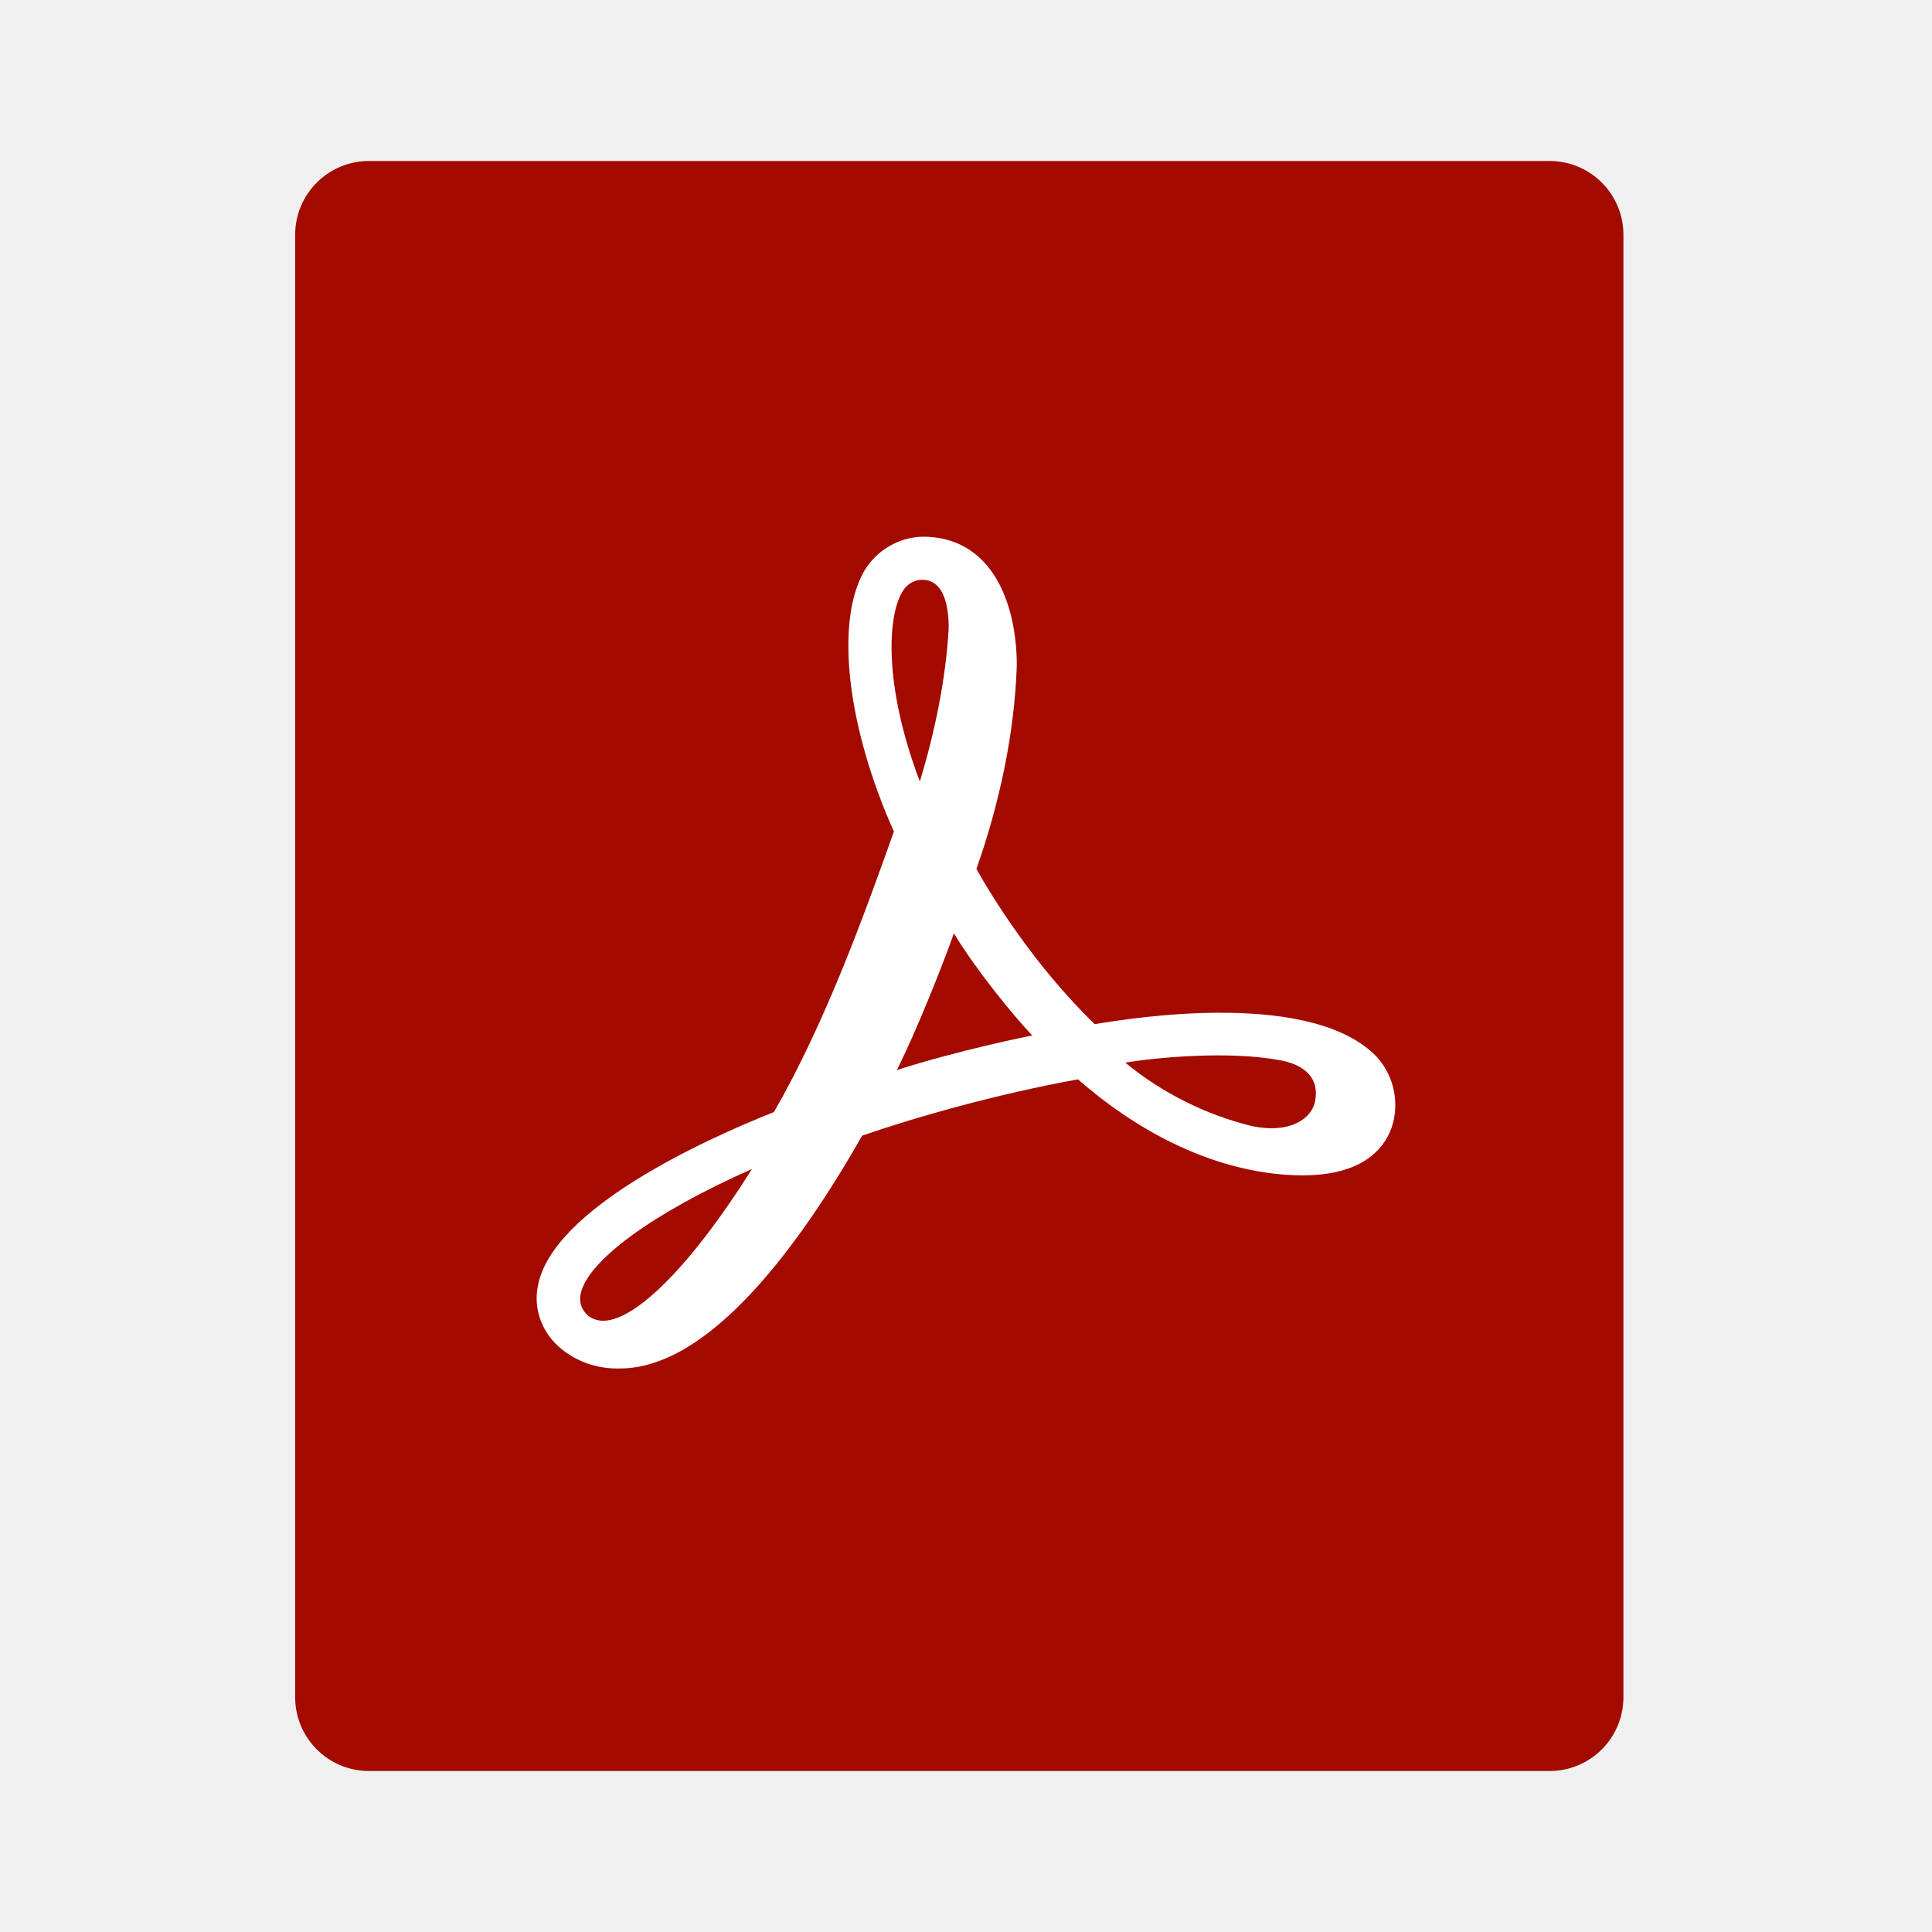
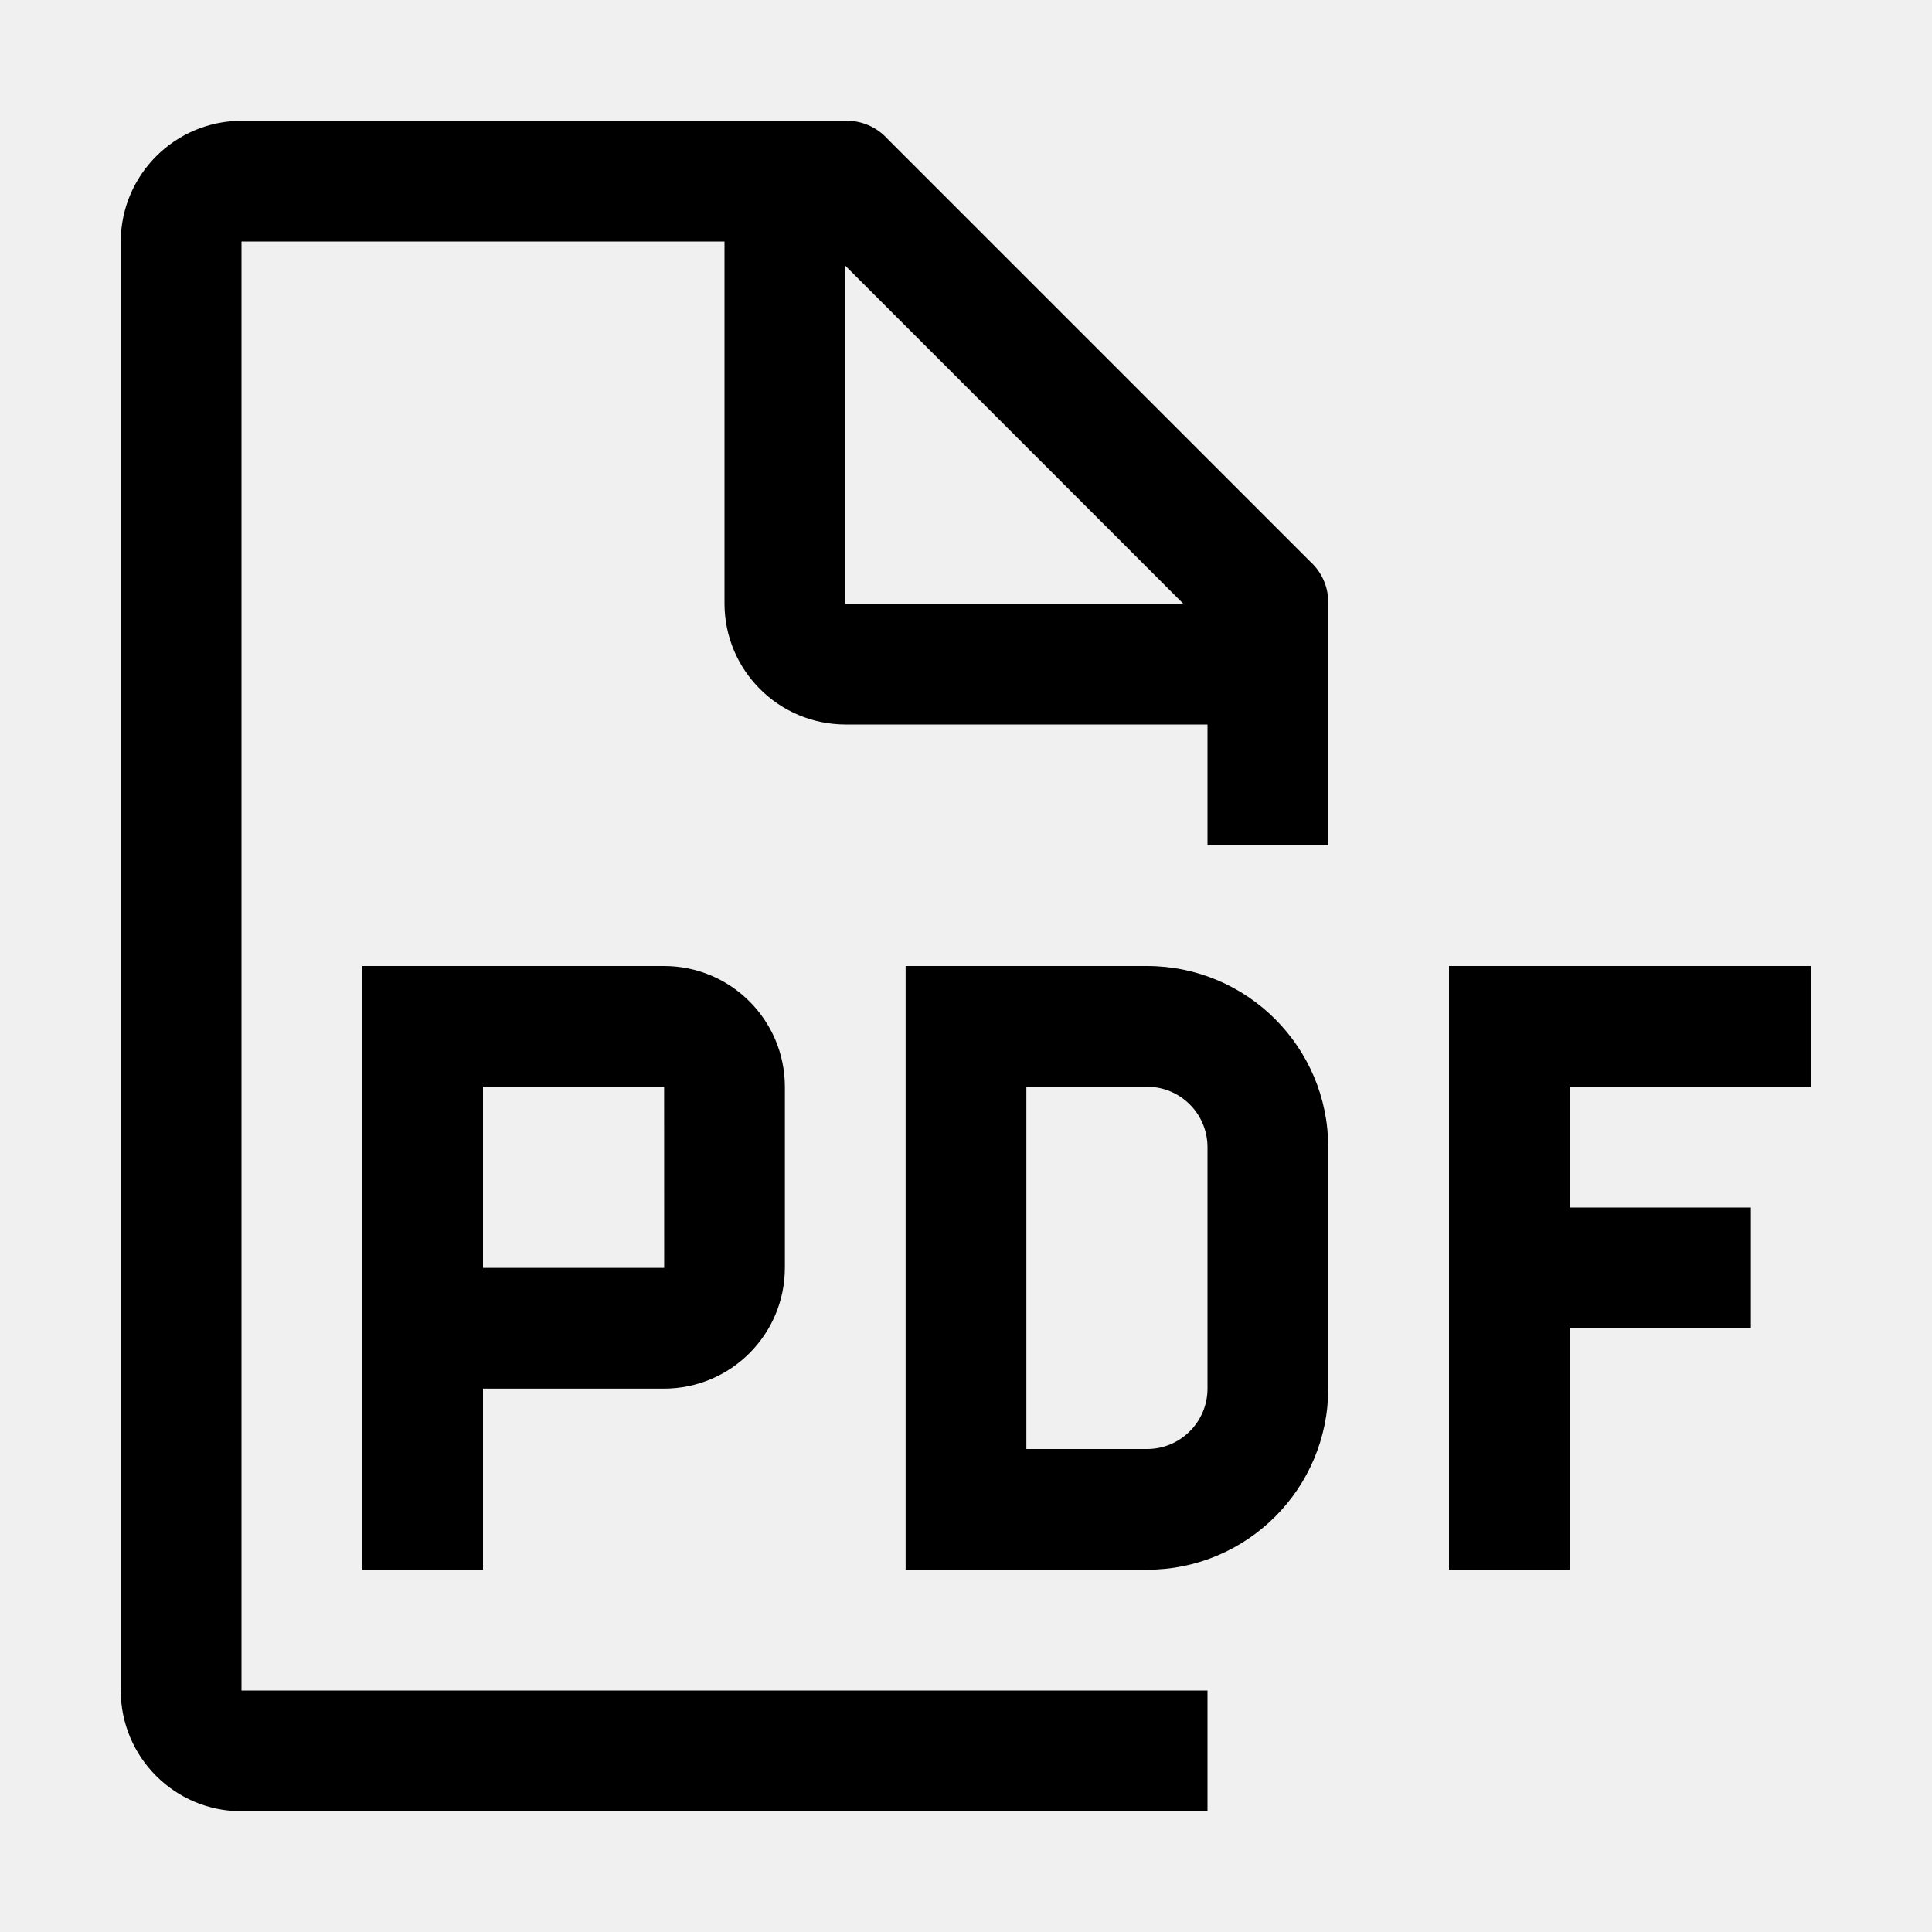
- <svg xmlns="http://www.w3.org/2000/svg" width="72" height="72" viewBox="0 0 72 72">
-   <g fill="none" fill-rule="evenodd">
-     <path d="M0 0h72v72H0z" />
-     <path d="M60.5 63.251C60.5 64.769 59.269 66 57.751 66h-44.001C12.231 66 11 64.769 11 63.251V8.749C11 7.231 12.231 6 13.749 6h44.001C59.269 6 60.5 7.231 60.5 8.749z" fill="#A30A00" fill-rule="nonzero" />
-     <path d="M51.331 39.409c-2.387-2.528-8.987-1.5-10.535-1.242-2.279-2.207-3.87-4.82-4.408-5.784.86-2.442 1.419-5.034 1.505-7.584 0-2.314-.924-4.799-3.505-4.799-.903.021-1.72.514-2.172 1.264-1.097 1.885-.666 5.784 1.097 9.726-1.032 2.892-2.516 7.069-4.472 10.454-2.645 1.05-8.256 3.62-8.794 6.47-.172.836.129 1.692.774 2.271.624.557 1.441.836 2.279.814 3.376 0 6.751-4.67 9.03-8.676 1.914-.664 4.967-1.542 8.041-2.099 3.569 3.106 6.751 3.578 8.364 3.578 2.193 0 3.01-.943 3.311-1.735.323-.9.129-1.928-.516-2.656zm-2.322 1.628c-.108.621-.903 1.243-2.387.921-1.72-.428-3.333-1.242-4.687-2.357 1.161-.193 3.87-.45 5.784-.086.688.129 1.484.514 1.29 1.521zM33.614 22.078c.15-.279.43-.471.752-.471.817 0 .989.986.989 1.8-.107 1.95-.537 3.942-1.075 5.72-1.376-3.642-1.183-6.17-.666-7.048zm-.194 17.802c.731-1.435 1.763-4.049 2.128-5.099.817 1.35 2.193 3.042 2.924 3.813.022-.021-2.795.557-5.053 1.285zm-5.397 3.685c-2.172 3.47-4.3 5.656-5.547 5.656-.194 0-.408-.064-.559-.193-.237-.193-.344-.493-.28-.793.236-1.242 2.709-3.042 6.386-4.67z" fill="#FFF" fill-rule="nonzero" />
-   </g>
+ <svg xmlns="http://www.w3.org/2000/svg" id="icon" width="32" height="32" viewBox="0 0 32 32">
+   <defs>
+     <style>
+       .cls-1 {
+         fill: none;
+       }
+     </style>
+   </defs>
+   <polygon points="30 18 30 16 24 16 24 26 26 26 26 22 29 22 29 20 26 20 26 18 30 18" />
+   <path d="M19,26H15V16h4a3.003,3.003,0,0,1,3,3v4A3.003,3.003,0,0,1,19,26Zm-2-2h2a1.001,1.001,0,0,0,1-1V19a1.001,1.001,0,0,0-1-1H17Z" />
+   <path d="M11,16H6V26H8V23h3a2.003,2.003,0,0,0,2-2V18A2.002,2.002,0,0,0,11,16ZM8,21V18h3l.001,3Z" />
+   <path d="M22,14V10a.909.909,0,0,0-.3-.7l-7-7A.909.909,0,0,0,14,2H4A2.006,2.006,0,0,0,2,4V28a2,2,0,0,0,2,2H20V28H4V4h8v6a2.006,2.006,0,0,0,2,2h6v2Zm-8-4V4.4L19.6,10Z" />
+   <rect id="_Transparent_Rectangle_" data-name="&lt;Transparent Rectangle&gt;" class="cls-1" width="32" height="32" />
</svg>
